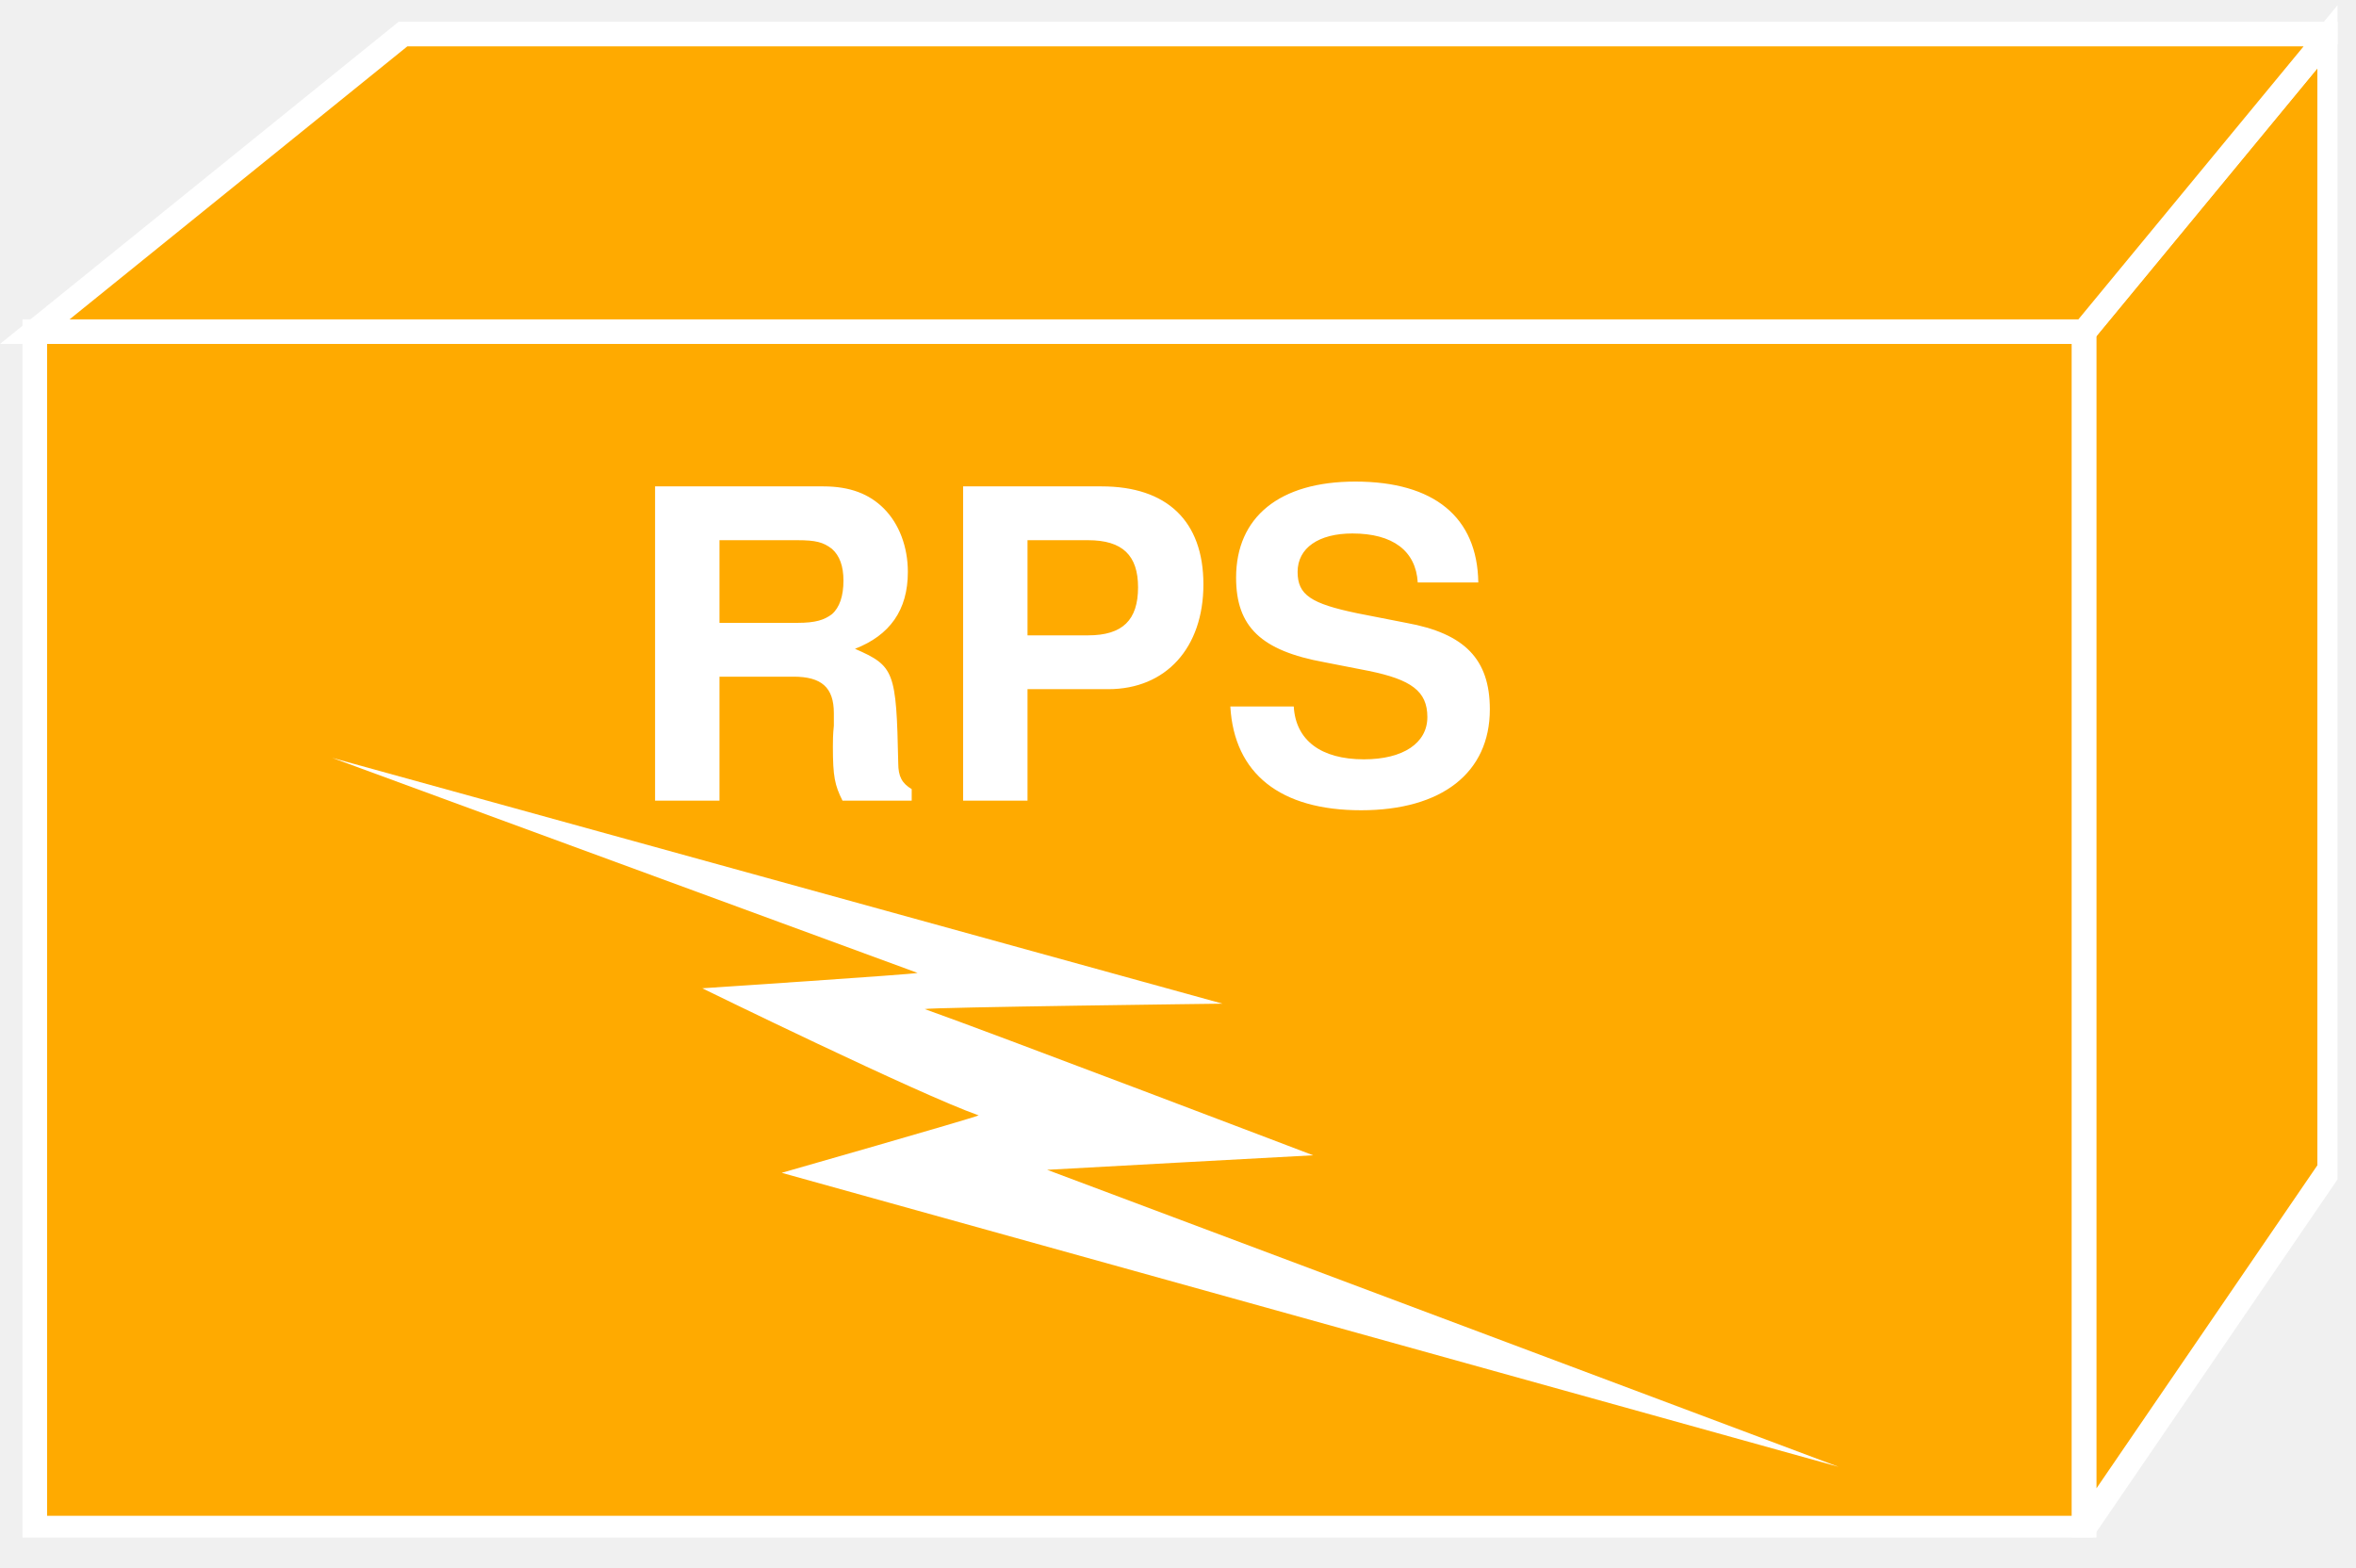
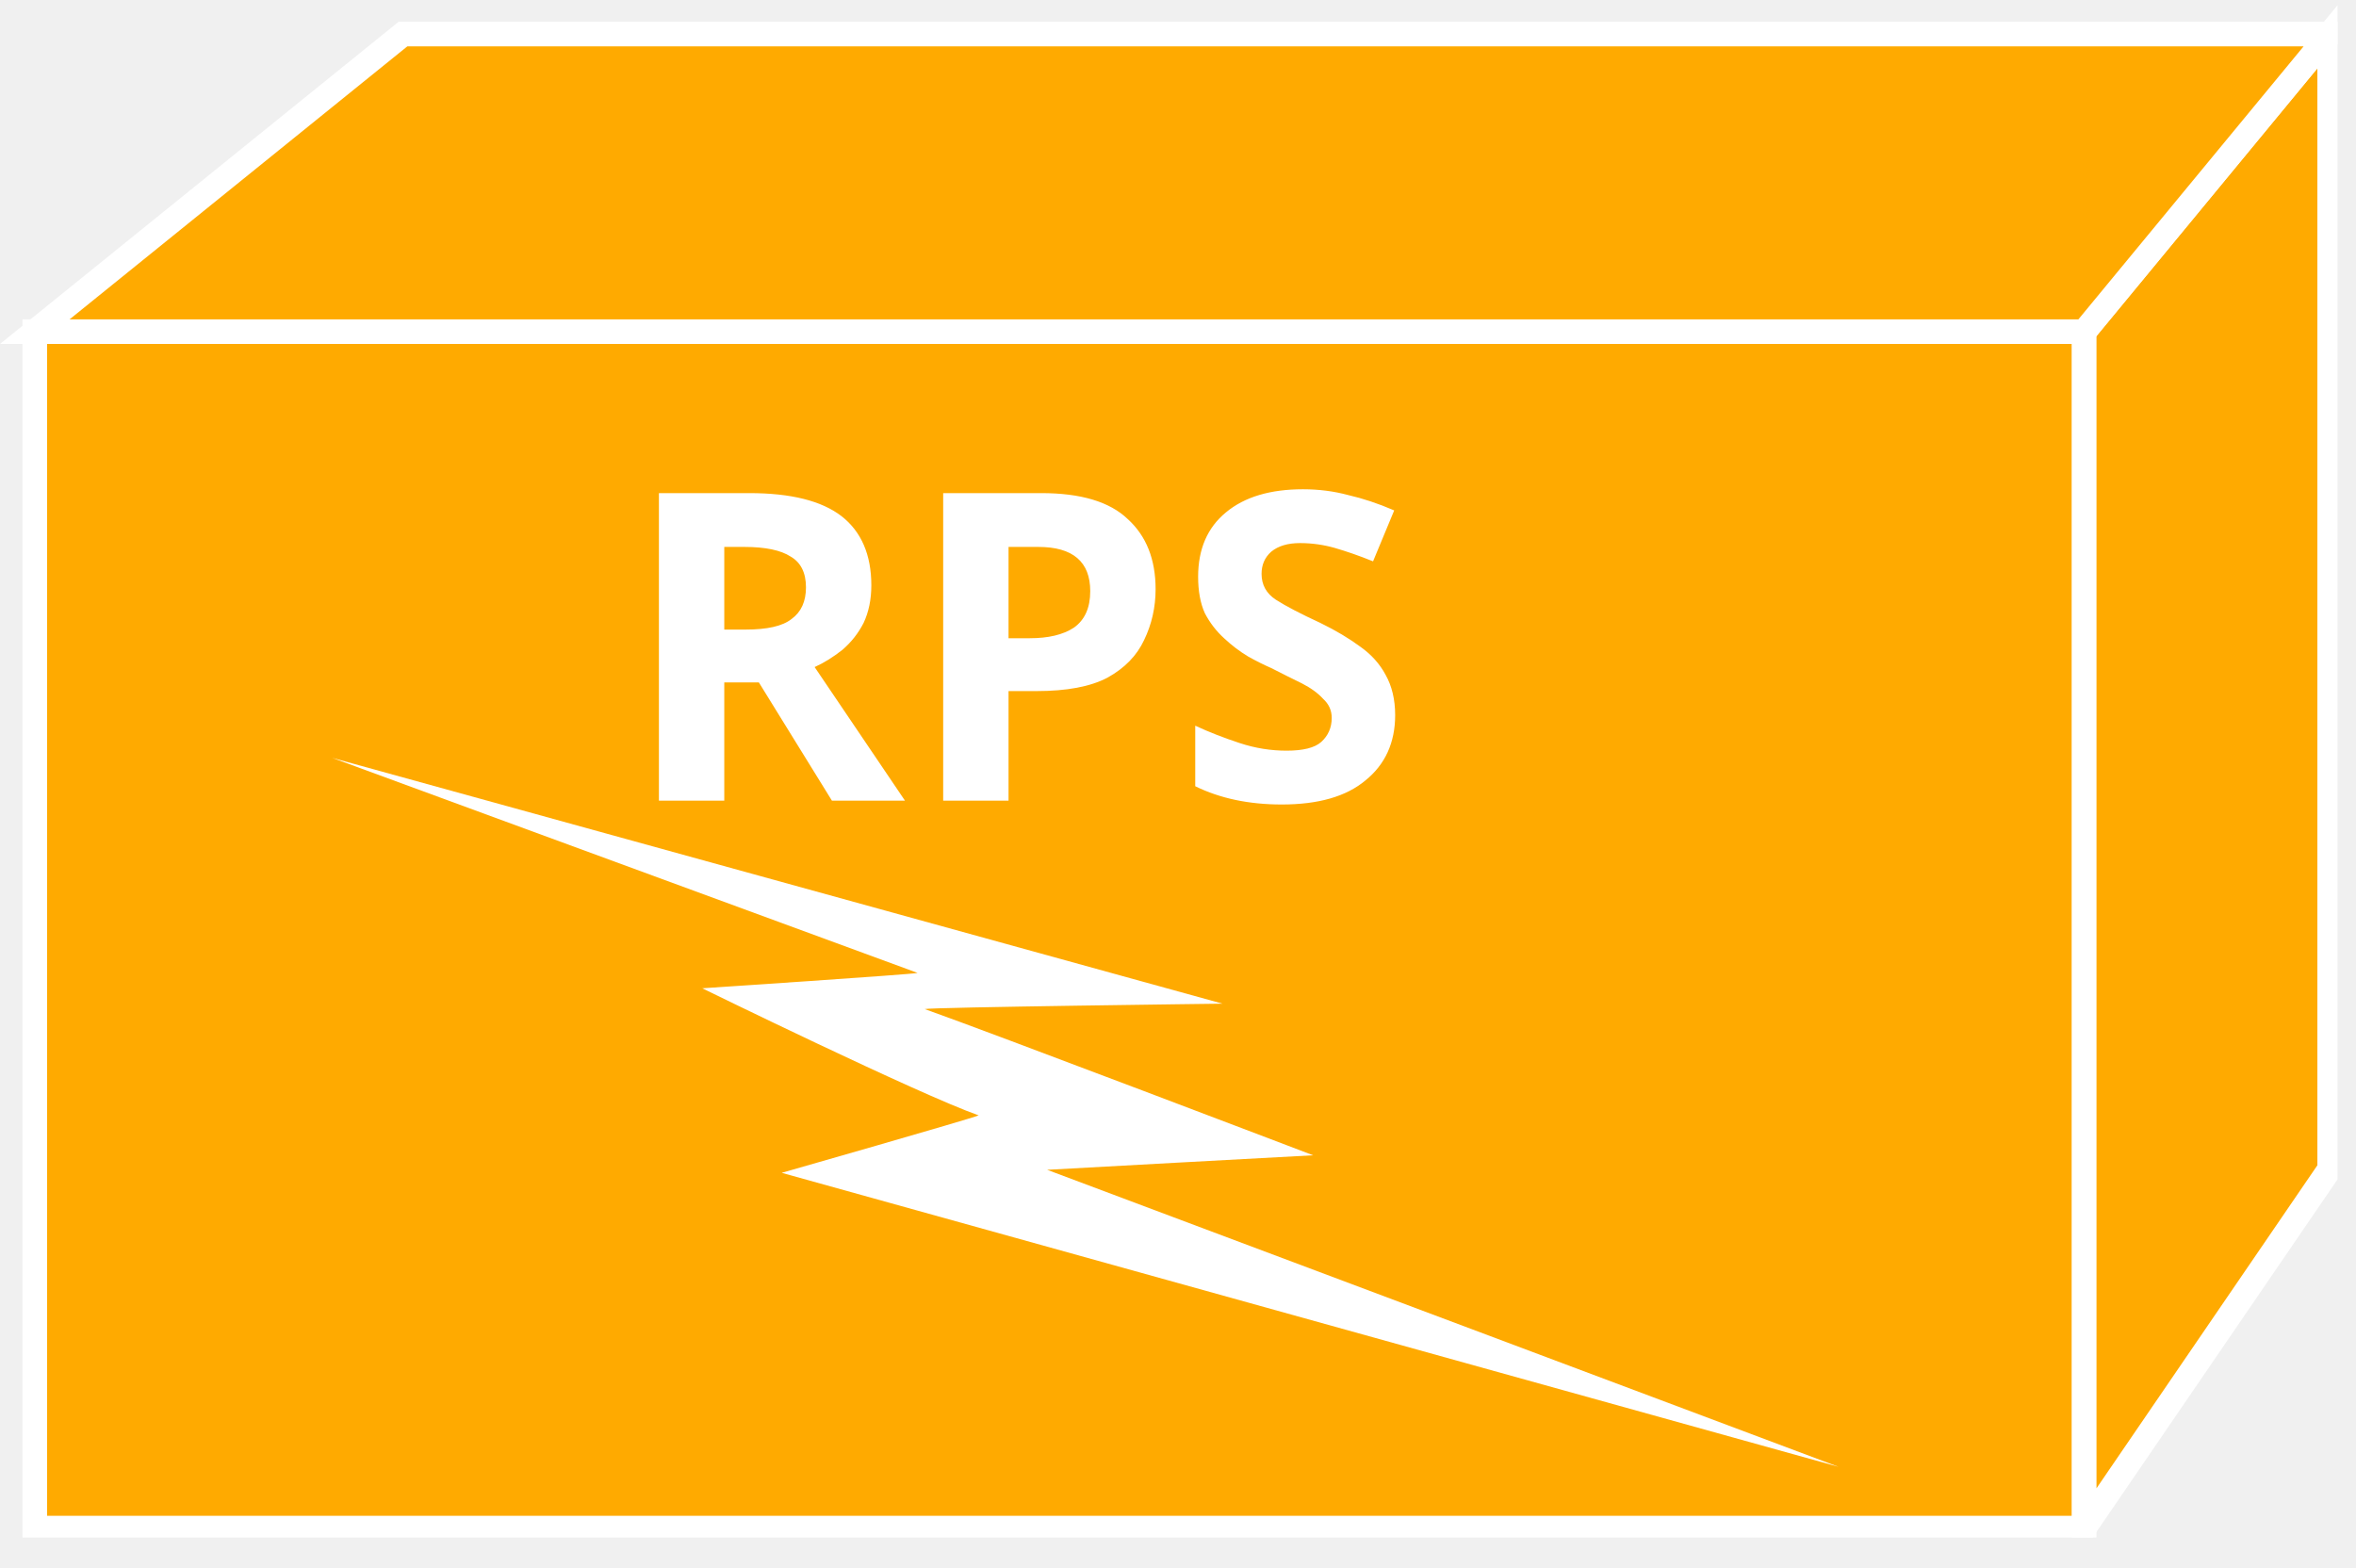
<svg xmlns="http://www.w3.org/2000/svg" viewBox="0 0 51.067 33.987" height="33.987" width="51.067" xml:space="preserve" id="svg2" version="1.1">
  <defs id="defs6">
    <clipPath id="clipPath20" clipPathUnits="userSpaceOnUse">
      <path id="path18" d="m 0,4.926 h 380 v 250 H 0 Z" />
    </clipPath>
  </defs>
  <g transform="matrix(1.333333,0,0,-1.333333,0,33.98667)" id="g10">
    <g transform="scale(0.1)" id="g12">
      <g id="g14">
        <g clip-path="url(#clipPath20)" id="g16">
          <path id="path22" style="fill:#FFAA00;fill-opacity:1;fill-rule:nonzero;stroke:none" d="m 5.656,6.465 h 333.16 v 194.516 h -333.16 z" />
          <path id="path24" style="fill:none;stroke:#FFFFFF;stroke-width:4;stroke-linecap:butt;stroke-linejoin:miter;stroke-miterlimit:4;stroke-dasharray:none;stroke-opacity:1" d="M 5.656,6.465 H 338.816 V 200.98 H 5.656 Z" />
          <path id="path26" style="fill:#FFAA00;fill-opacity:1;fill-rule:nonzero;stroke:none" d="M 378.723,64.828 338.816,6.465 V 200.98 l 39.907,48.379 V 64.828" />
          <path id="path28" style="fill:none;stroke:#FFFFFF;stroke-width:4;stroke-linecap:butt;stroke-linejoin:miter;stroke-miterlimit:4;stroke-dasharray:none;stroke-opacity:1" d="M 378.723,64.828 338.816,6.465 V 200.98 l 39.907,48.379 z" />
          <path id="path30" style="fill:#FFAA00;fill-opacity:1;fill-rule:nonzero;stroke:none" d="M 65.508,249.359 H 378.723 L 338.816,200.98 H 5.656 l 59.852,48.379" />
          <path id="path32" style="fill:none;stroke:#FFFFFF;stroke-width:4;stroke-linecap:butt;stroke-linejoin:miter;stroke-miterlimit:4;stroke-dasharray:none;stroke-opacity:1" d="M 65.508,249.359 H 378.723 L 338.816,200.98 H 5.656 Z" />
          <g transform="scale(10)" id="g34">
-             <text id="text38" style="font-variant:normal;font-weight:bold;font-size:7px;font-family:Helvetica;-inkscape-font-specification:Helvetica-Bold;writing-mode:lr-tb;fill:#FFFFFF;fill-opacity:1;fill-rule:nonzero;stroke:none" transform="matrix(1,0,0,-1,10.0867,12.473)">
+             <text id="text38" style="font-variant:normal;font-weight:bold;font-size:7px;font-family:'Arial-BoldMT';fill:#FFFFFF;fill-opacity:1;" transform="matrix(1,0,0,-1,10.0867,12.473)">
              <tspan id="tspan36" y="0" x="0 5.054 9.723">RPS</tspan>
            </text>
          </g>
          <path id="path40" style="fill:#FFFFFF;fill-opacity:1;fill-rule:nonzero;stroke:none" d="m 170.23,64.711 c 0.04,0.02 43.239,2.363 43.239,2.363 0,0 -53.121,20.234 -63.141,23.77 0.664,0.293 48.41,0.879 48.41,0.879 L 54.008,131.684 149.164,96.723 c -0.476,-0.215 -35,-2.5 -35,-2.5 0,0 35.149,-17.207 44.934,-20.664 -1.465,-0.606 -32.02,-9.336 -32.02,-9.336 L 298.879,16.426 170.23,64.711" />
        </g>
      </g>
    </g>
  </g>
</svg>
